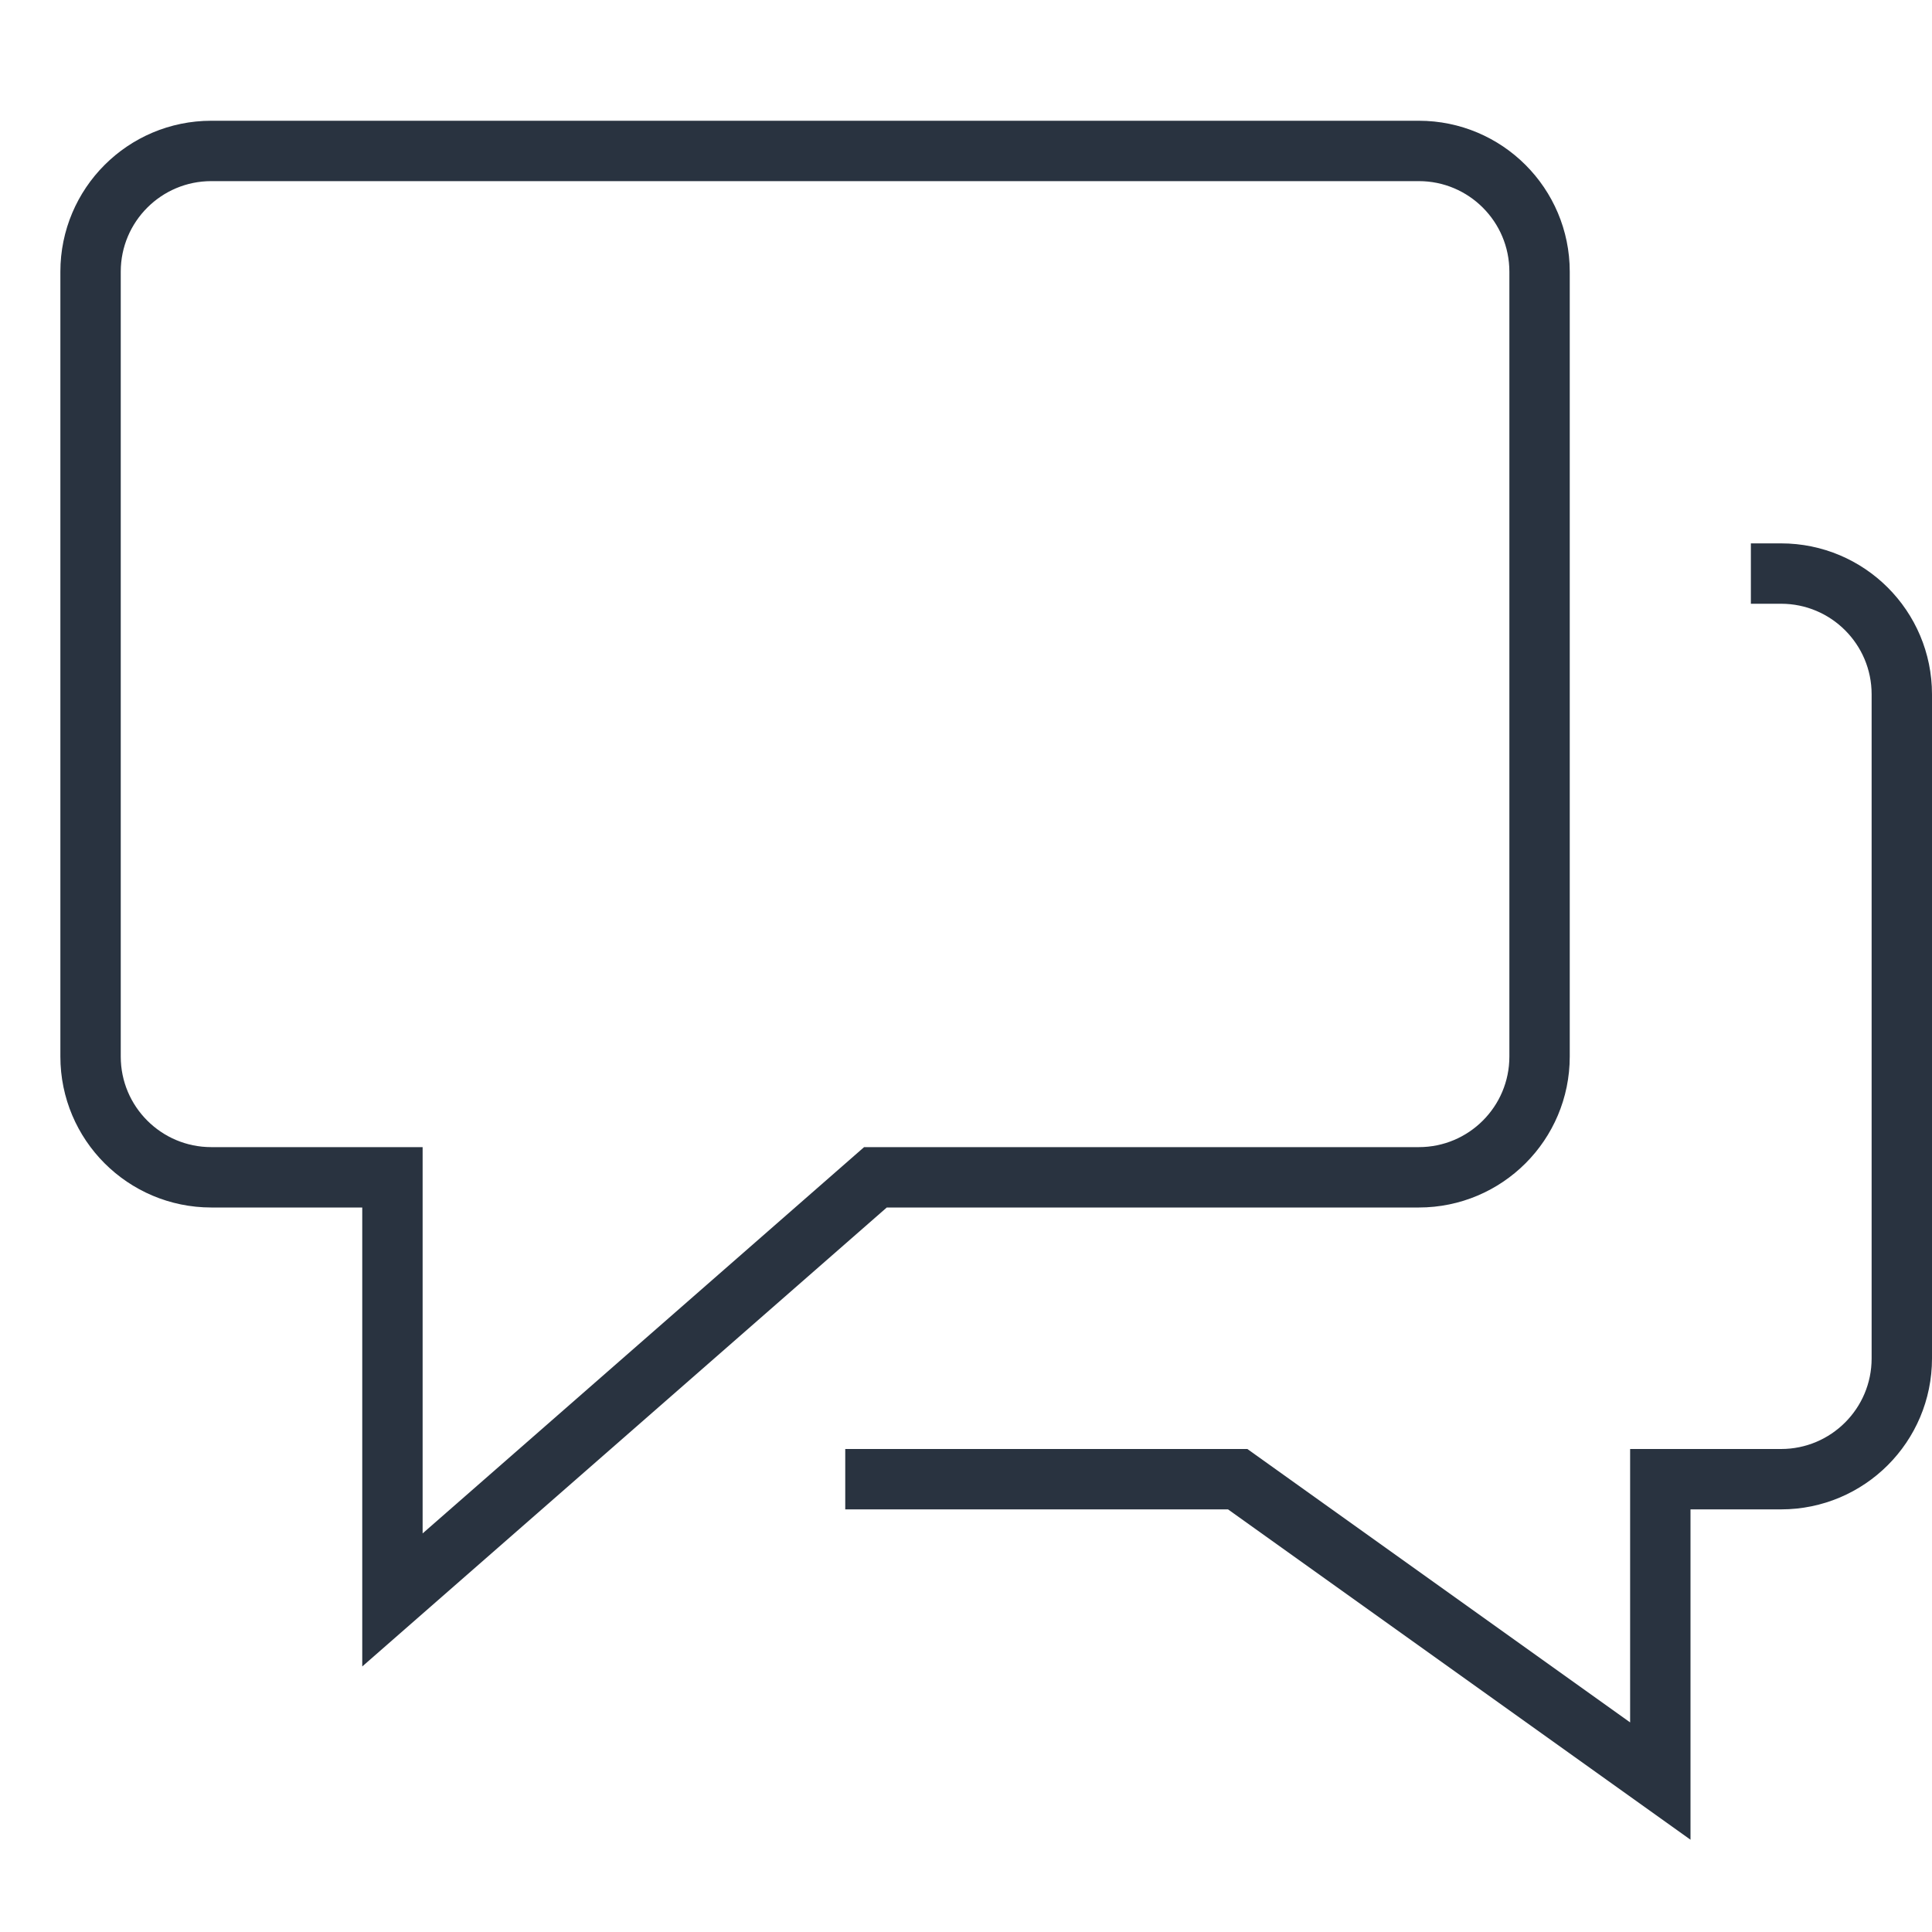
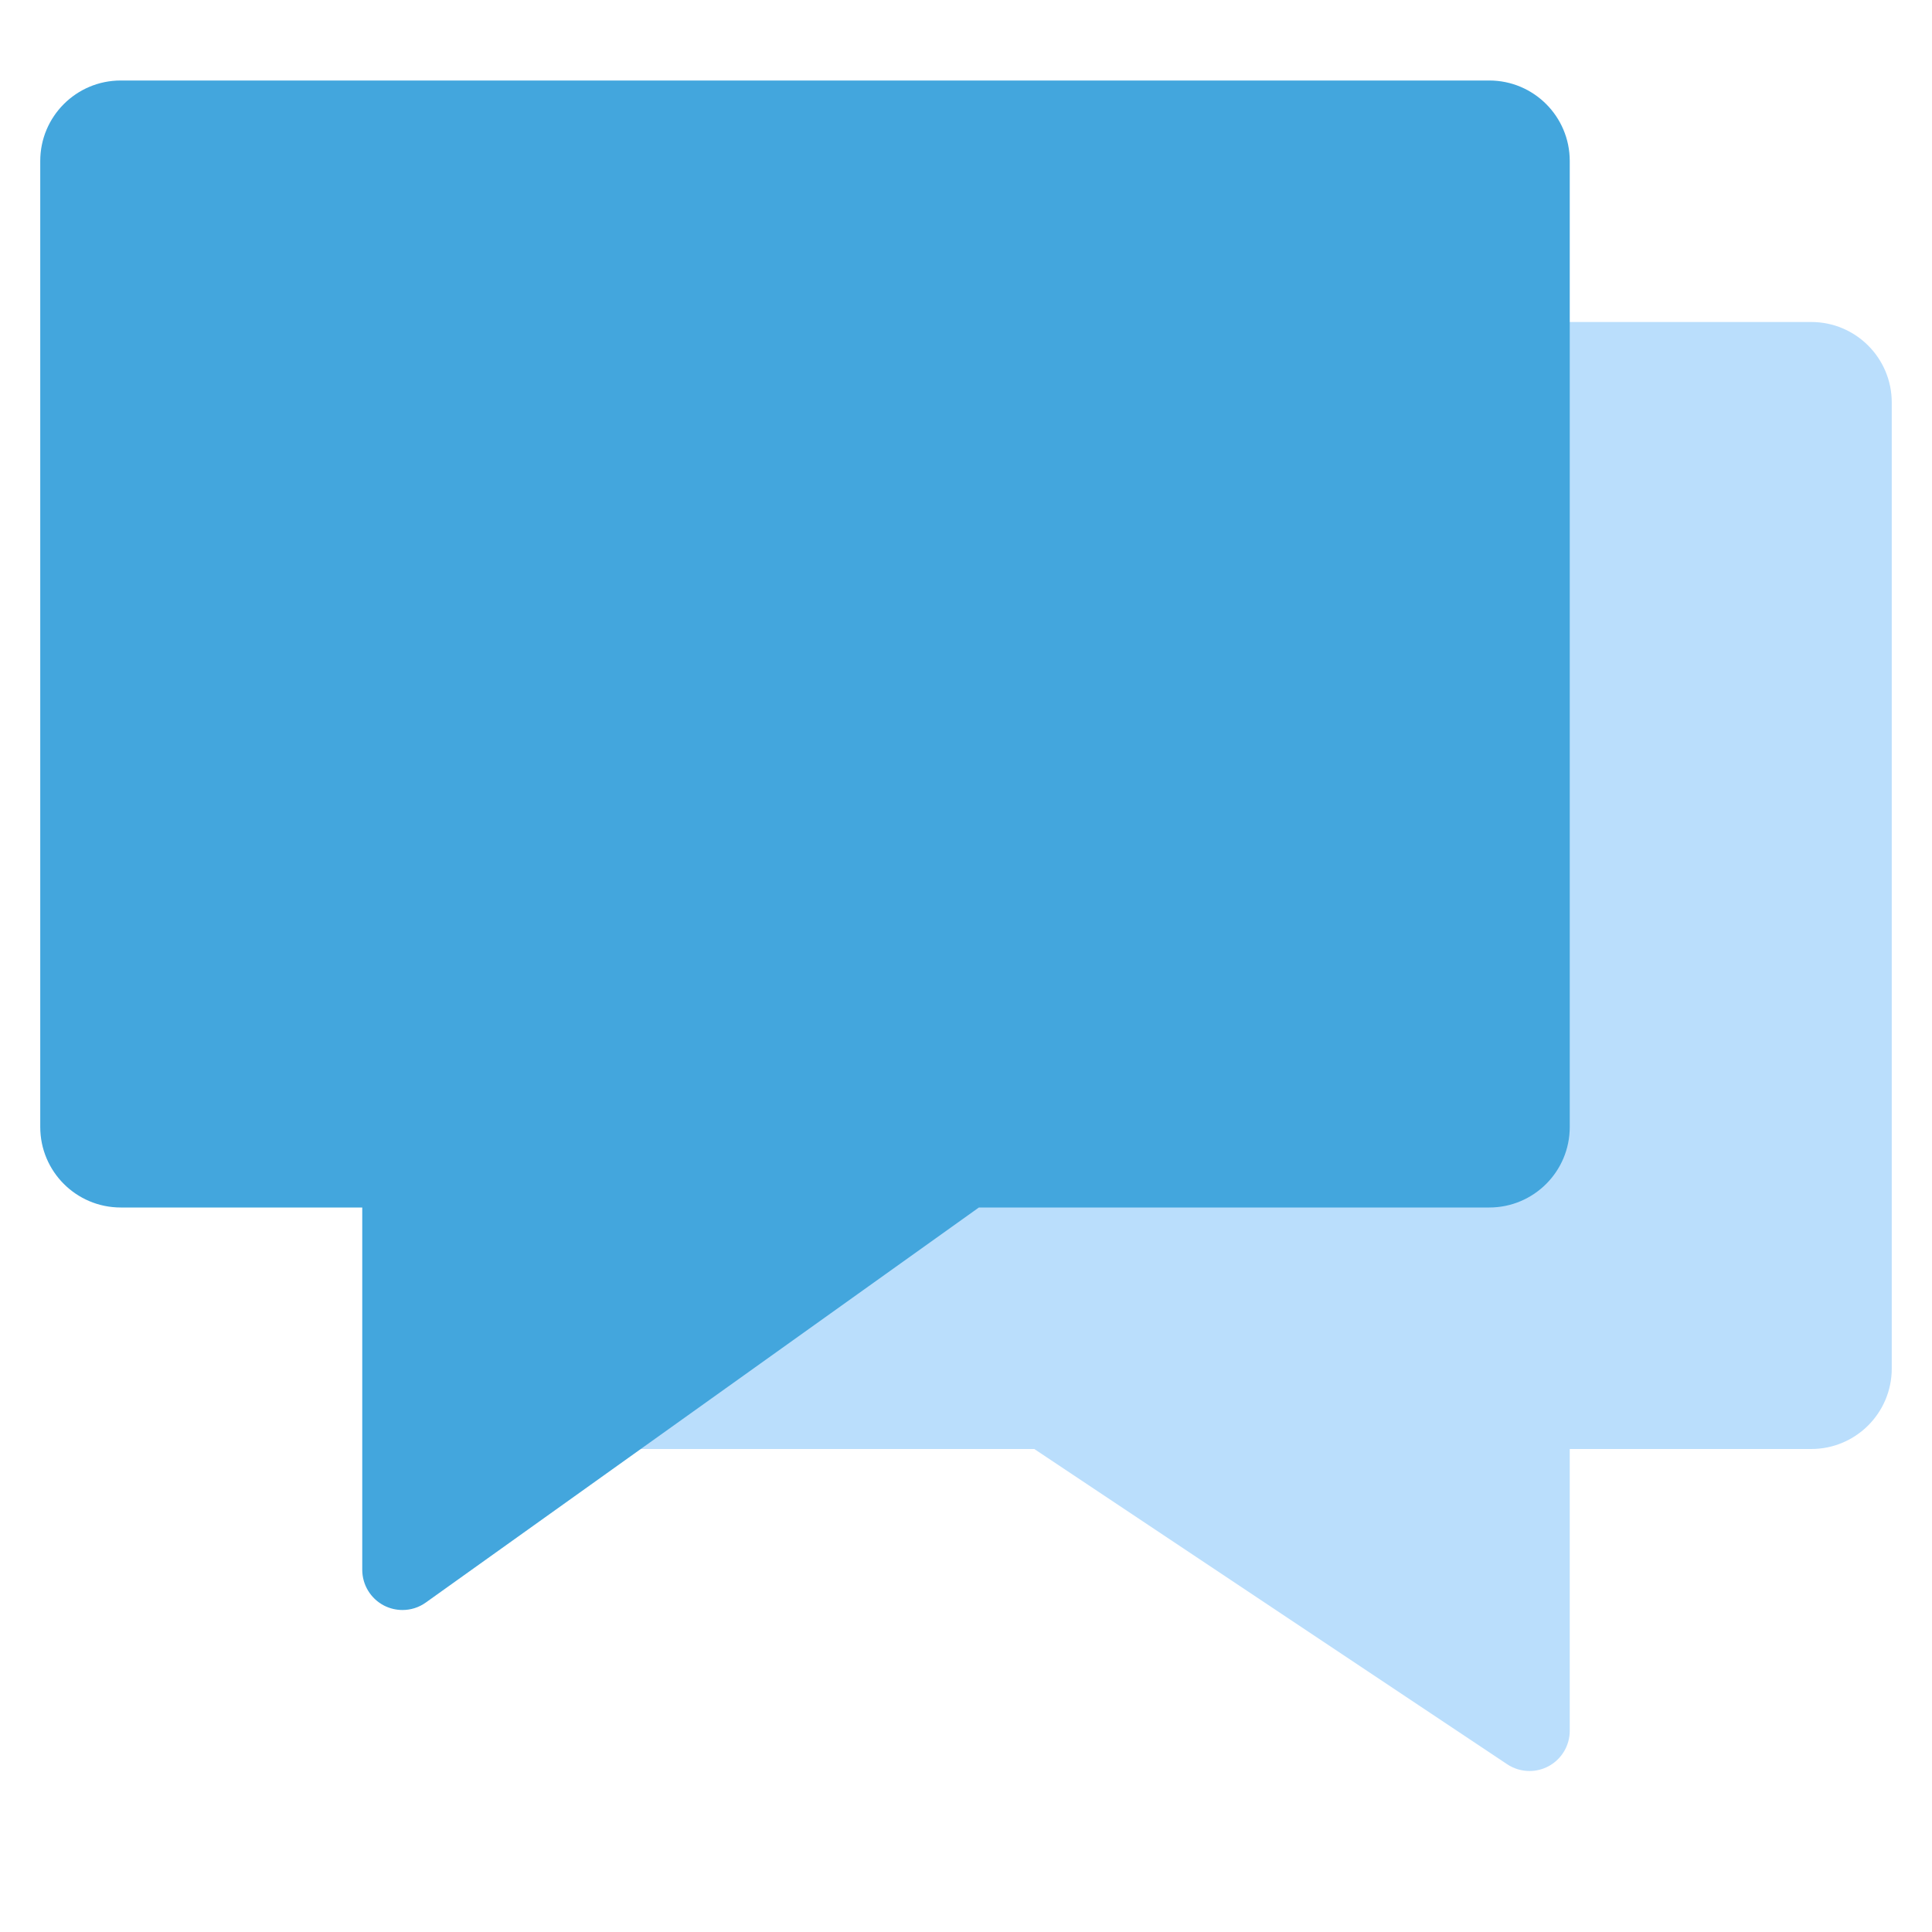
- <svg xmlns="http://www.w3.org/2000/svg" x="0px" y="0px" width="32px" height="32px" viewBox="0 0 32 32">
-   <g stroke-width="1" transform="translate(0.5, 0.5)">
-     <path data-color="color-2" d="M29,9a2,2,0,0,1,2,2V22a2,2,0,0,1-2,2H27v5l-7-5H14" fill="none" stroke="#293340" stroke-linecap="square" stroke-miterlimit="10" stroke-width="1" stroke-linejoin="miter" />
-     <path d="M23,2H3A2,2,0,0,0,1,4V17a2,2,0,0,0,2,2H6v7l8-7h9a2,2,0,0,0,2-2V4A2,2,0,0,0,23,2Z" fill="none" stroke="#293340" stroke-linecap="square" stroke-miterlimit="10" stroke-width="1" stroke-linejoin="miter" />
+ <svg xmlns="http://www.w3.org/2000/svg" x="0px" y="0px" width="48px" height="48px" viewBox="0 0 48 48">
+   <g transform="translate(0, 0)">
+     <path fill="#BADEFC" d="M45,8H14c-1.105,0-2,0.895-2,2v24c0,1.105,0.895,2,2,2h11.697l11.748,7.832C37.612,43.943,37.806,44,38,44  c0.162,0,0.324-0.039,0.472-0.118C38.797,43.708,39,43.369,39,43v-7h6c1.105,0,2-0.895,2-2V10C47,8.895,46.105,8,45,8z" />
+     <path fill="#43A6DD" d="M37,2H3C1.895,2,1,2.895,1,4v24c0,1.105,0.895,2,2,2h6v9c0,0.375,0.209,0.718,0.542,0.89  C9.687,39.964,9.844,40,10,40c0.205,0,0.408-0.062,0.581-0.187L24.32,30H37c1.105,0,2-0.895,2-2V4C39,2.895,38.105,2,37,2z" />
  </g>
</svg>
